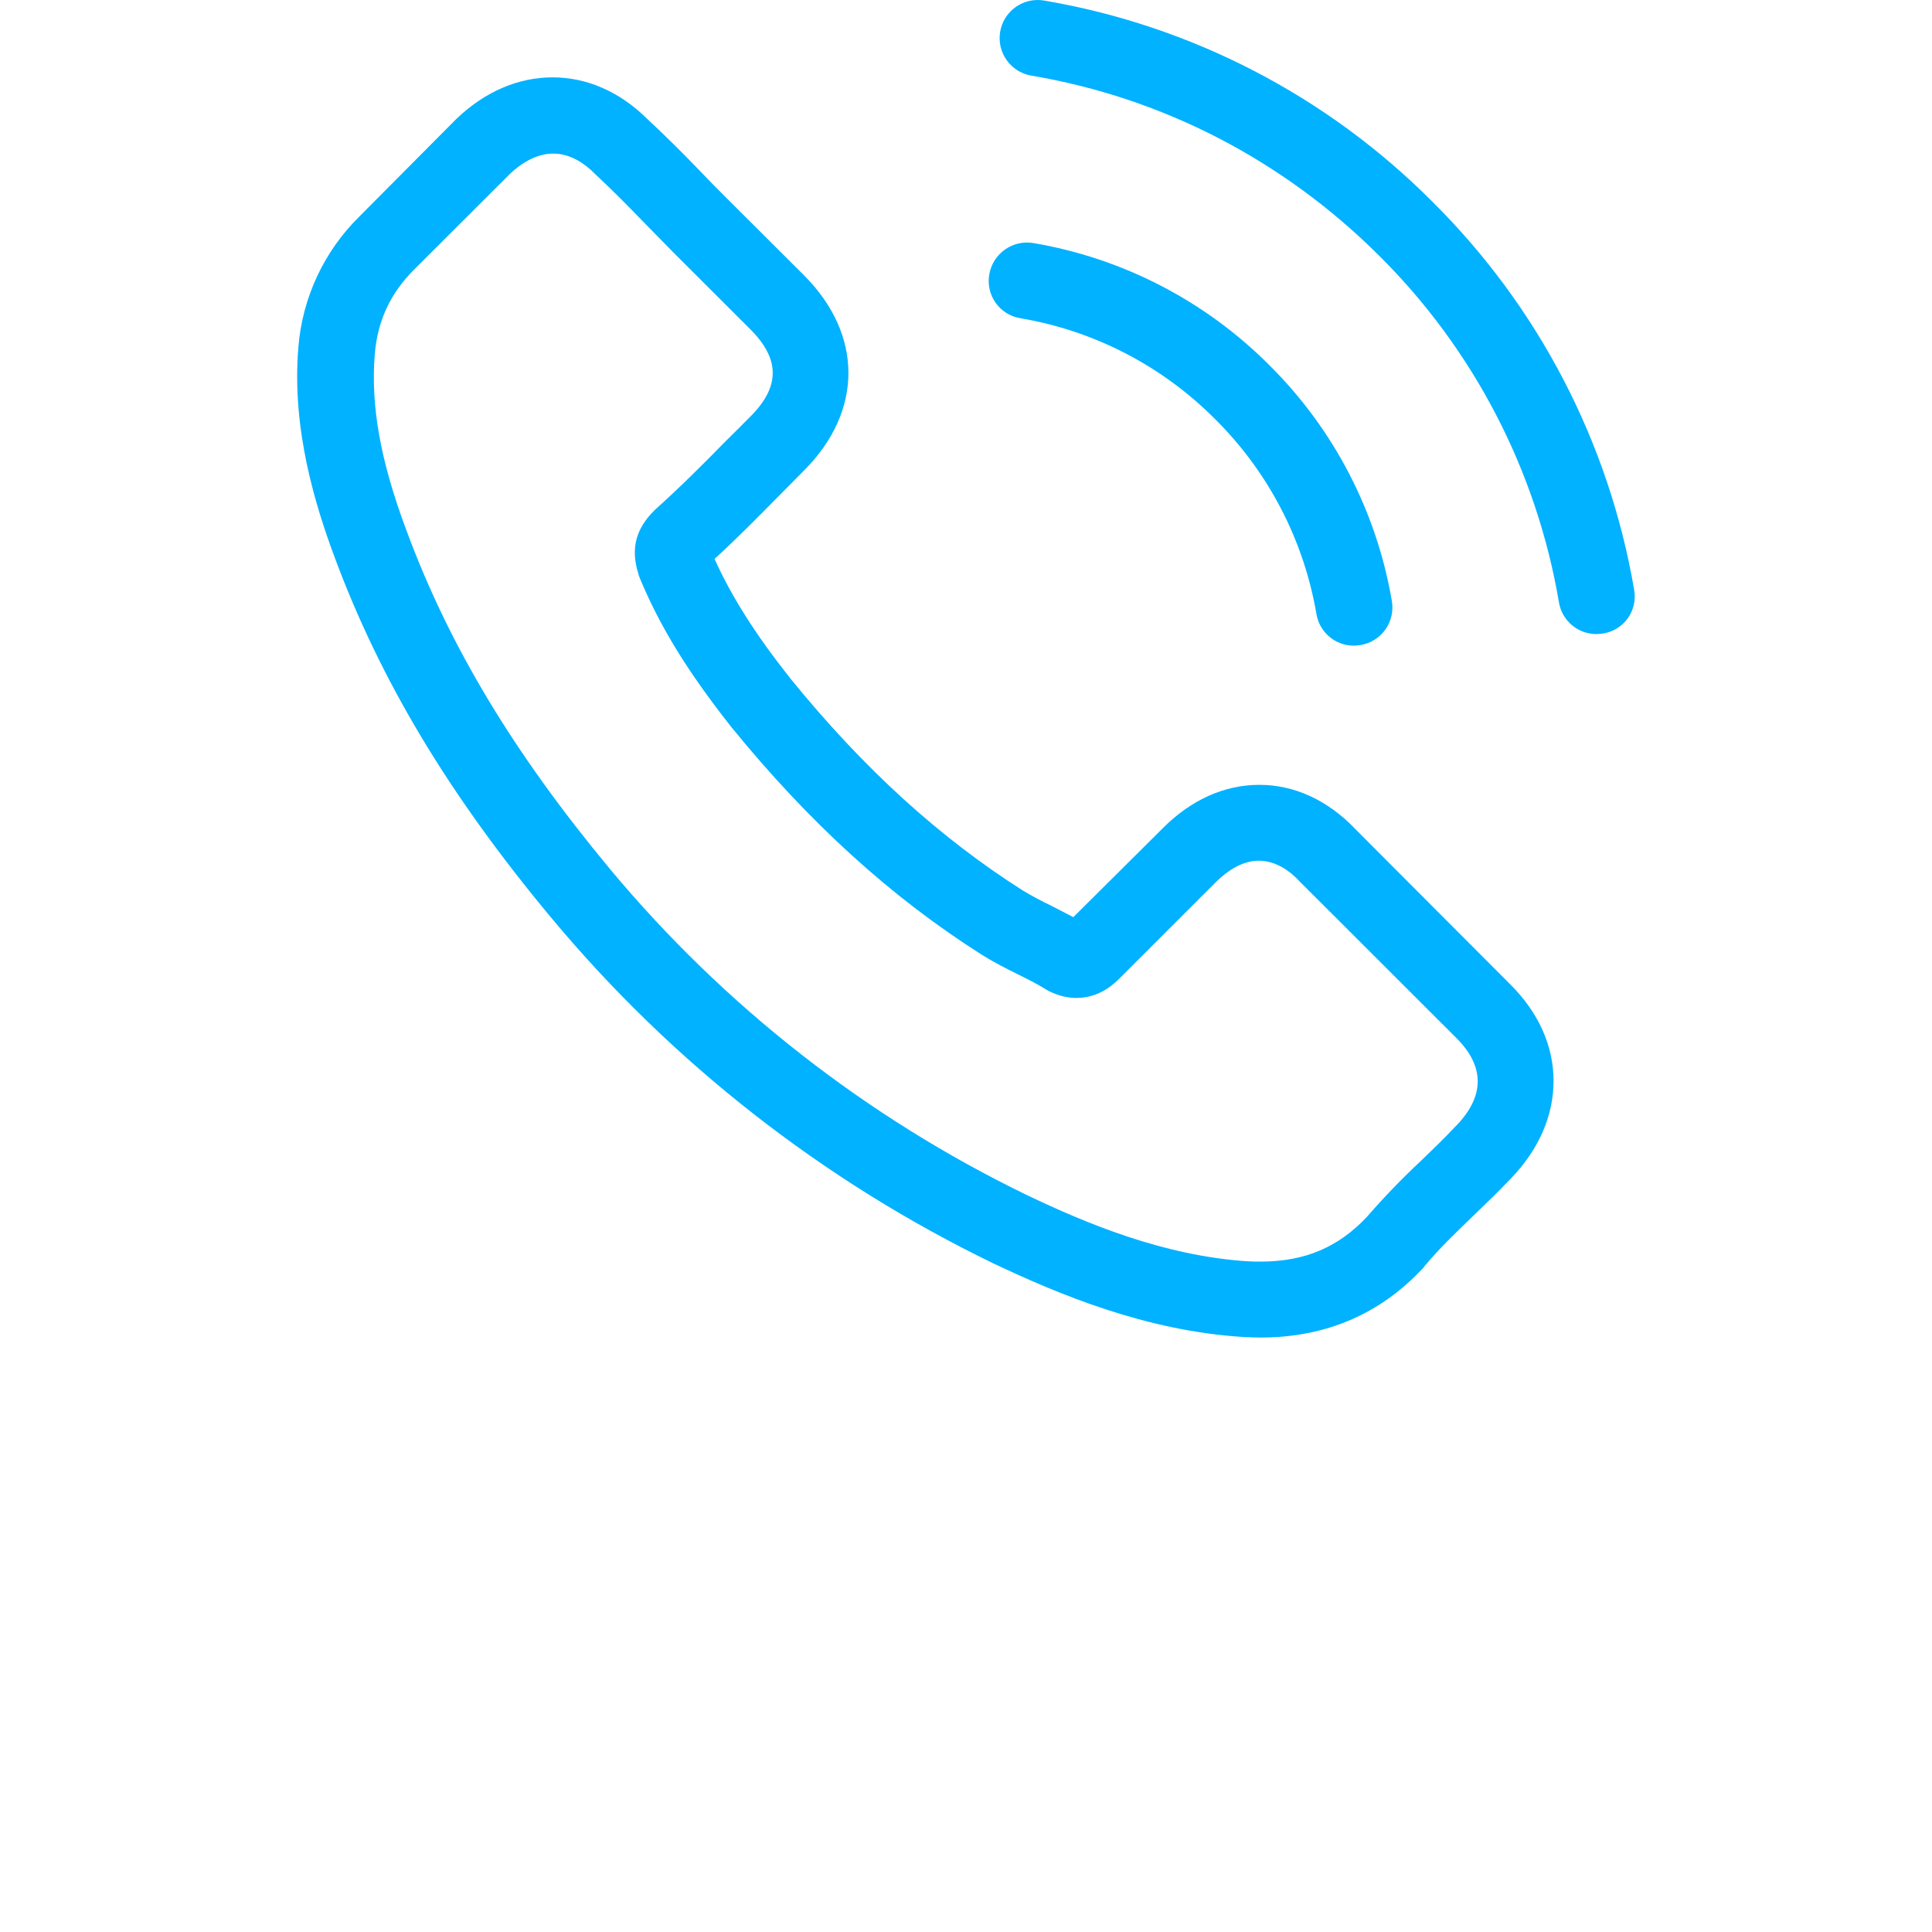
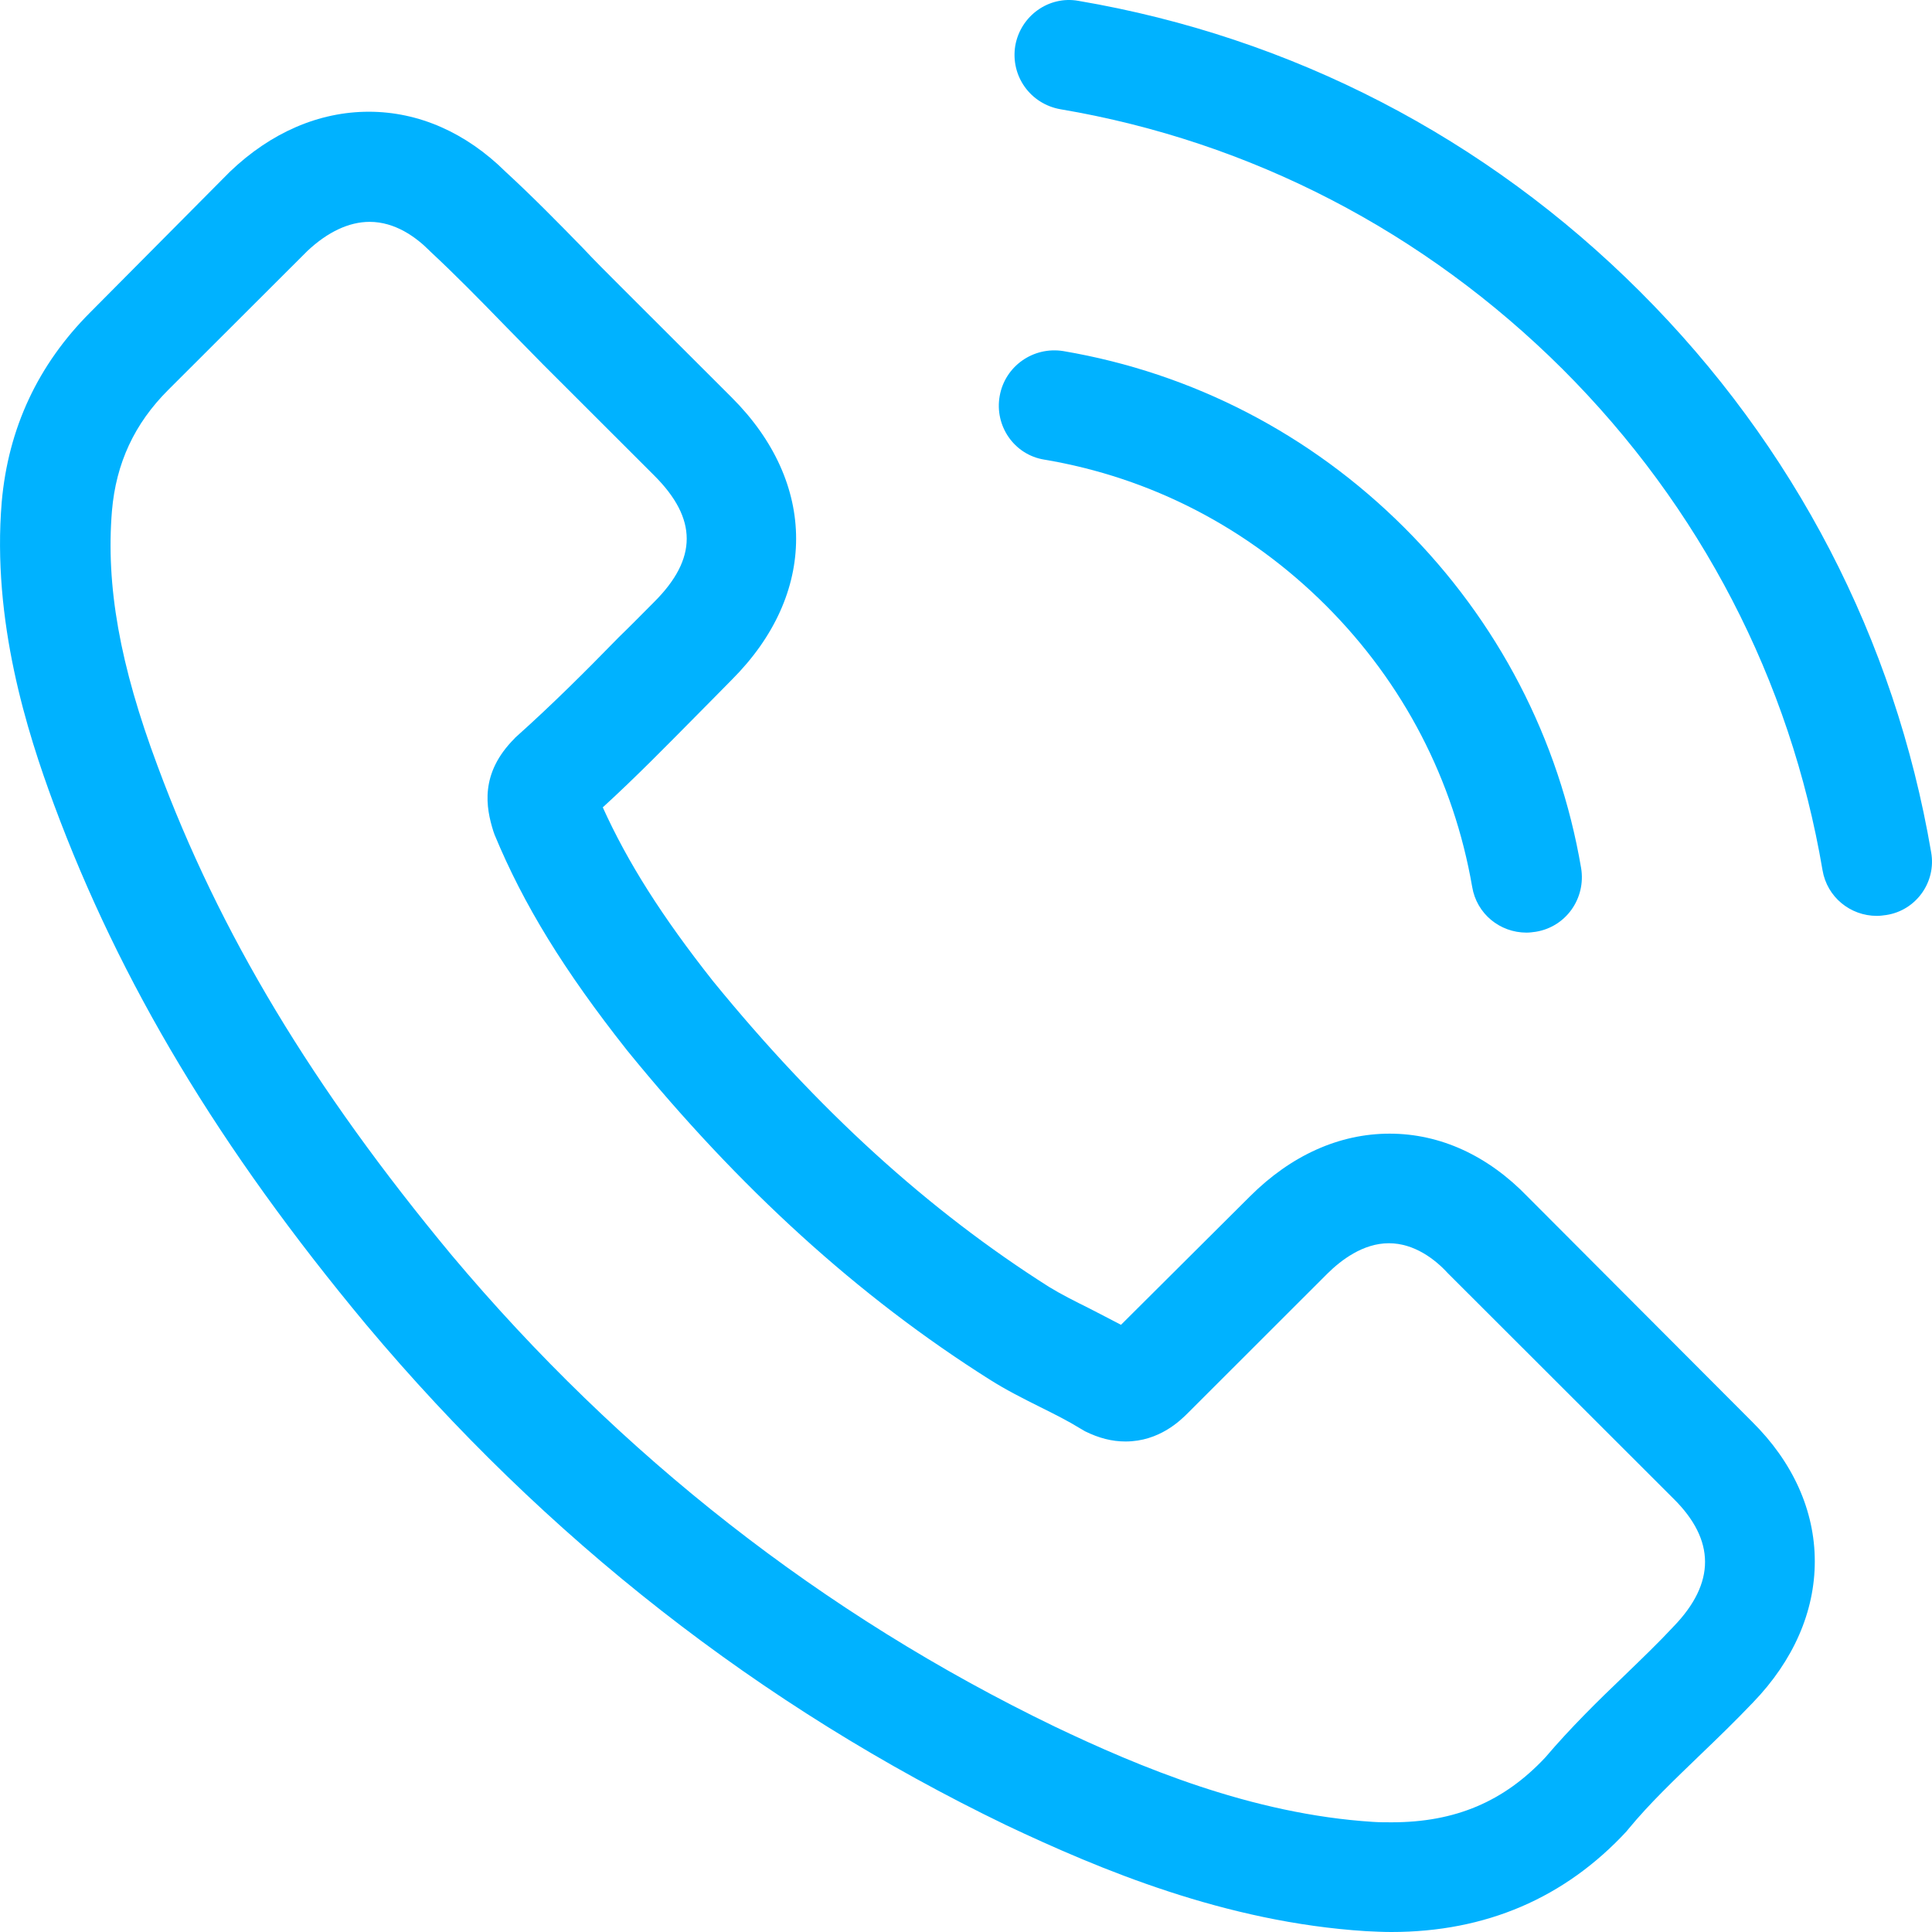
- <svg xmlns="http://www.w3.org/2000/svg" width="26" height="26" fill="none">
-   <g filter="url(#filter0_d)" fill="#00B2FF">
-     <path d="M18.233 11.15c-.369-.383-.814-.588-1.286-.588-.468 0-.917.2-1.3.585l-1.203 1.196c-.099-.053-.198-.102-.293-.152a4.844 4.844 0 01-.377-.201c-1.126-.714-2.15-1.645-3.13-2.85-.476-.6-.796-1.105-1.028-1.618.312-.285.601-.581.883-.866l.32-.323c.798-.798.798-1.831 0-2.629l-1.04-1.037c-.117-.118-.24-.24-.353-.36A17.952 17.952 0 008.71 1.6c-.369-.365-.81-.559-1.274-.559-.464 0-.913.194-1.294.559l-.007.007L4.84 2.91a2.778 2.778 0 00-.825 1.767c-.092 1.11.236 2.142.487 2.819.616 1.66 1.537 3.198 2.91 4.847a17.9 17.9 0 005.962 4.662c.875.414 2.043.904 3.348.987.08.004.164.008.24.008.878 0 1.616-.315 2.195-.942.004-.008.011-.012.015-.02.198-.239.426-.455.666-.687.163-.156.33-.319.494-.49.377-.391.575-.847.575-1.314 0-.471-.202-.924-.586-1.303l-2.089-2.094zm1.362 4c-.003 0-.003.005 0 0-.148.16-.3.305-.464.464a9.977 9.977 0 00-.734.76c-.384.41-.837.604-1.43.604-.058 0-.119 0-.176-.004-1.13-.072-2.18-.513-2.967-.889a16.898 16.898 0 01-5.616-4.391C6.911 10.132 6.043 8.689 5.47 7.139c-.354-.946-.483-1.683-.426-2.379.038-.444.21-.813.525-1.128l1.297-1.295c.187-.175.385-.27.579-.27.24 0 .433.144.555.266l.011.011c.233.217.453.44.685.68.118.122.24.243.362.369l1.038 1.037c.404.403.404.775 0 1.178-.11.11-.217.22-.327.326-.32.327-.624.63-.955.927-.007.008-.015.012-.019.02-.327.326-.266.645-.198.862l.012.034c.27.653.65 1.269 1.229 2.002l.003.004c1.05 1.291 2.158 2.298 3.379 3.07.156.098.316.178.468.254.137.068.266.133.377.201.015.008.03.02.045.027.13.064.251.095.377.095.316 0 .513-.198.578-.262l1.301-1.3c.13-.129.335-.285.575-.285.236 0 .43.149.548.278l.007.007 2.096 2.094c.392.387.392.786.004 1.189zM13.728 4.282a4.827 4.827 0 012.626 1.36 4.84 4.84 0 011.362 2.621.51.51 0 00.506.426c.03 0 .057-.004.087-.008a.513.513 0 00.422-.593 5.856 5.856 0 00-1.647-3.172 5.871 5.871 0 00-3.177-1.645.516.516 0 00-.593.418.507.507 0 00.414.593zM21.992 7.94a9.635 9.635 0 00-2.713-5.223 9.659 9.659 0 00-5.23-2.71.512.512 0 10-.168 1.011c1.773.3 3.39 1.14 4.676 2.42a8.601 8.601 0 012.423 4.67.51.51 0 00.506.425c.03 0 .057-.004.088-.008a.503.503 0 00.418-.585z" />
-   </g>
+ <svg xmlns="http://www.w3.org/2000/svg" width="26" height="26" viewBox="0 0 18 18" fill="none">
+   <path d="M14.233 11.15C13.864 10.767 13.419 10.562 12.947 10.562C12.479 10.562 12.03 10.763 11.646 11.146L10.444 12.343C10.345 12.29 10.246 12.241 10.151 12.191C10.014 12.123 9.885 12.058 9.774 11.99C8.648 11.276 7.625 10.345 6.643 9.141C6.168 8.54 5.848 8.035 5.616 7.522C5.928 7.237 6.217 6.941 6.499 6.656C6.605 6.55 6.712 6.44 6.818 6.333C7.617 5.535 7.617 4.502 6.818 3.704L5.78 2.667C5.662 2.549 5.54 2.428 5.426 2.306C5.197 2.071 4.958 1.828 4.71 1.6C4.341 1.235 3.9 1.041 3.436 1.041C2.972 1.041 2.523 1.235 2.142 1.6C2.139 1.603 2.139 1.603 2.135 1.607L0.841 2.91C0.354 3.397 0.077 3.989 0.016 4.677C-0.076 5.786 0.252 6.819 0.503 7.496C1.119 9.156 2.04 10.694 3.413 12.343C5.08 14.33 7.085 15.899 9.375 17.005C10.25 17.419 11.418 17.909 12.723 17.992C12.803 17.996 12.886 18 12.963 18C13.841 18 14.579 17.685 15.158 17.058C15.162 17.05 15.169 17.046 15.173 17.039C15.371 16.799 15.599 16.583 15.839 16.351C16.002 16.195 16.17 16.032 16.333 15.861C16.71 15.47 16.908 15.014 16.908 14.547C16.908 14.076 16.706 13.623 16.322 13.244L14.233 11.15ZM15.595 15.151C15.591 15.151 15.591 15.155 15.595 15.151C15.447 15.31 15.295 15.455 15.131 15.614C14.884 15.85 14.633 16.097 14.397 16.374C14.013 16.784 13.56 16.978 12.966 16.978C12.909 16.978 12.848 16.978 12.791 16.974C11.661 16.902 10.611 16.461 9.824 16.085C7.67 15.044 5.78 13.566 4.208 11.694C2.911 10.132 2.043 8.689 1.469 7.139C1.115 6.193 0.986 5.456 1.043 4.76C1.081 4.316 1.252 3.947 1.568 3.632L2.865 2.337C3.052 2.162 3.25 2.067 3.444 2.067C3.683 2.067 3.877 2.211 3.999 2.333C4.003 2.337 4.007 2.34 4.01 2.344C4.243 2.561 4.463 2.785 4.695 3.024C4.813 3.146 4.935 3.267 5.057 3.393L6.095 4.43C6.499 4.833 6.499 5.205 6.095 5.608C5.985 5.718 5.878 5.828 5.768 5.934C5.449 6.261 5.144 6.565 4.813 6.861C4.806 6.869 4.798 6.873 4.794 6.88C4.467 7.207 4.528 7.526 4.596 7.743C4.6 7.754 4.604 7.765 4.608 7.777C4.878 8.43 5.258 9.046 5.837 9.779L5.84 9.783C6.89 11.074 7.998 12.081 9.219 12.852C9.375 12.951 9.535 13.031 9.687 13.107C9.824 13.175 9.953 13.24 10.063 13.308C10.079 13.316 10.094 13.327 10.109 13.335C10.239 13.399 10.36 13.43 10.486 13.43C10.802 13.43 10.999 13.232 11.064 13.168L12.365 11.868C12.495 11.739 12.7 11.583 12.94 11.583C13.176 11.583 13.37 11.732 13.488 11.861C13.491 11.865 13.491 11.865 13.495 11.868L15.591 13.962C15.983 14.349 15.983 14.748 15.595 15.151Z" fill="#00B2FF" />
+   <path d="M9.728 4.282C10.725 4.449 11.631 4.92 12.354 5.642C13.076 6.364 13.544 7.268 13.716 8.263C13.758 8.514 13.974 8.689 14.222 8.689C14.252 8.689 14.279 8.685 14.309 8.681C14.591 8.635 14.777 8.369 14.731 8.088C14.526 6.884 13.955 5.786 13.084 4.916C12.213 4.046 11.113 3.476 9.907 3.271C9.626 3.226 9.363 3.412 9.314 3.689C9.264 3.966 9.447 4.236 9.728 4.282Z" fill="#00B2FF" />
+   <path d="M17.992 7.94C17.654 5.957 16.718 4.153 15.28 2.717C13.841 1.28 12.034 0.346 10.048 0.008C9.771 -0.042 9.508 0.148 9.459 0.426C9.413 0.707 9.599 0.969 9.881 1.018C11.654 1.318 13.271 2.158 14.557 3.438C15.843 4.722 16.68 6.337 16.98 8.107C17.022 8.358 17.239 8.533 17.486 8.533C17.517 8.533 17.543 8.529 17.574 8.525C17.851 8.483 18.042 8.218 17.992 7.94Z" fill="#00B2FF" />
</svg>
